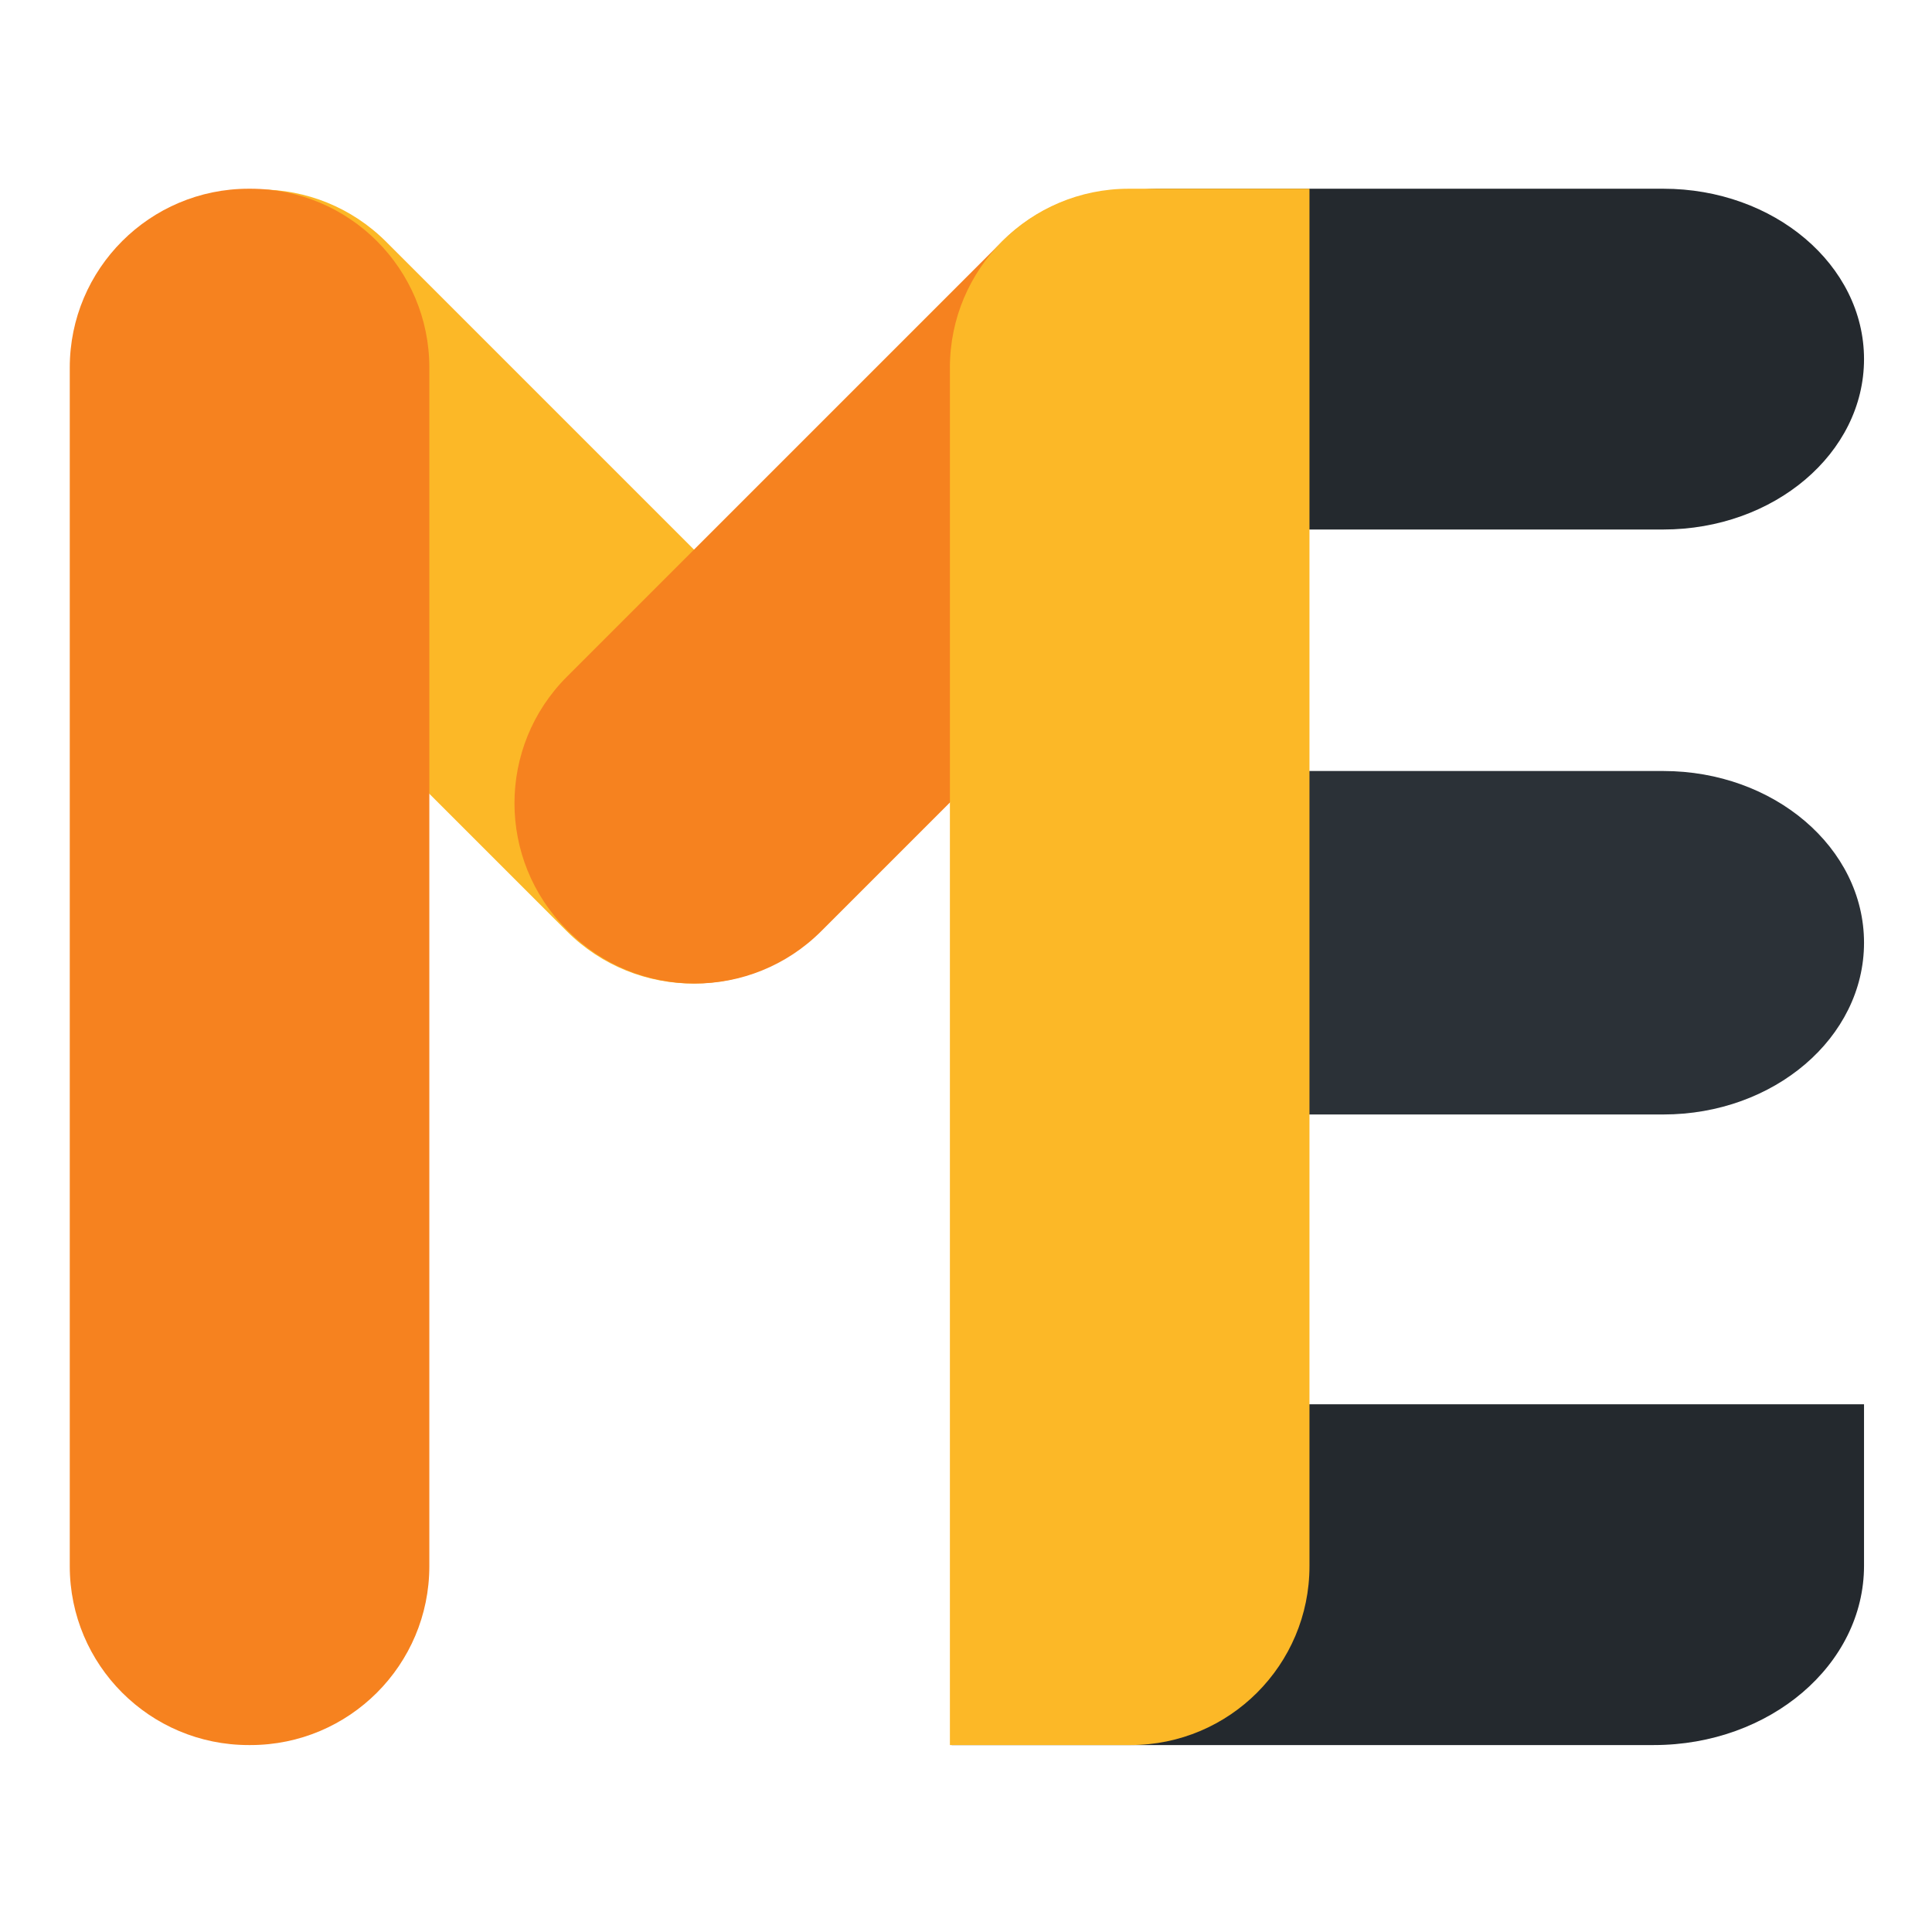
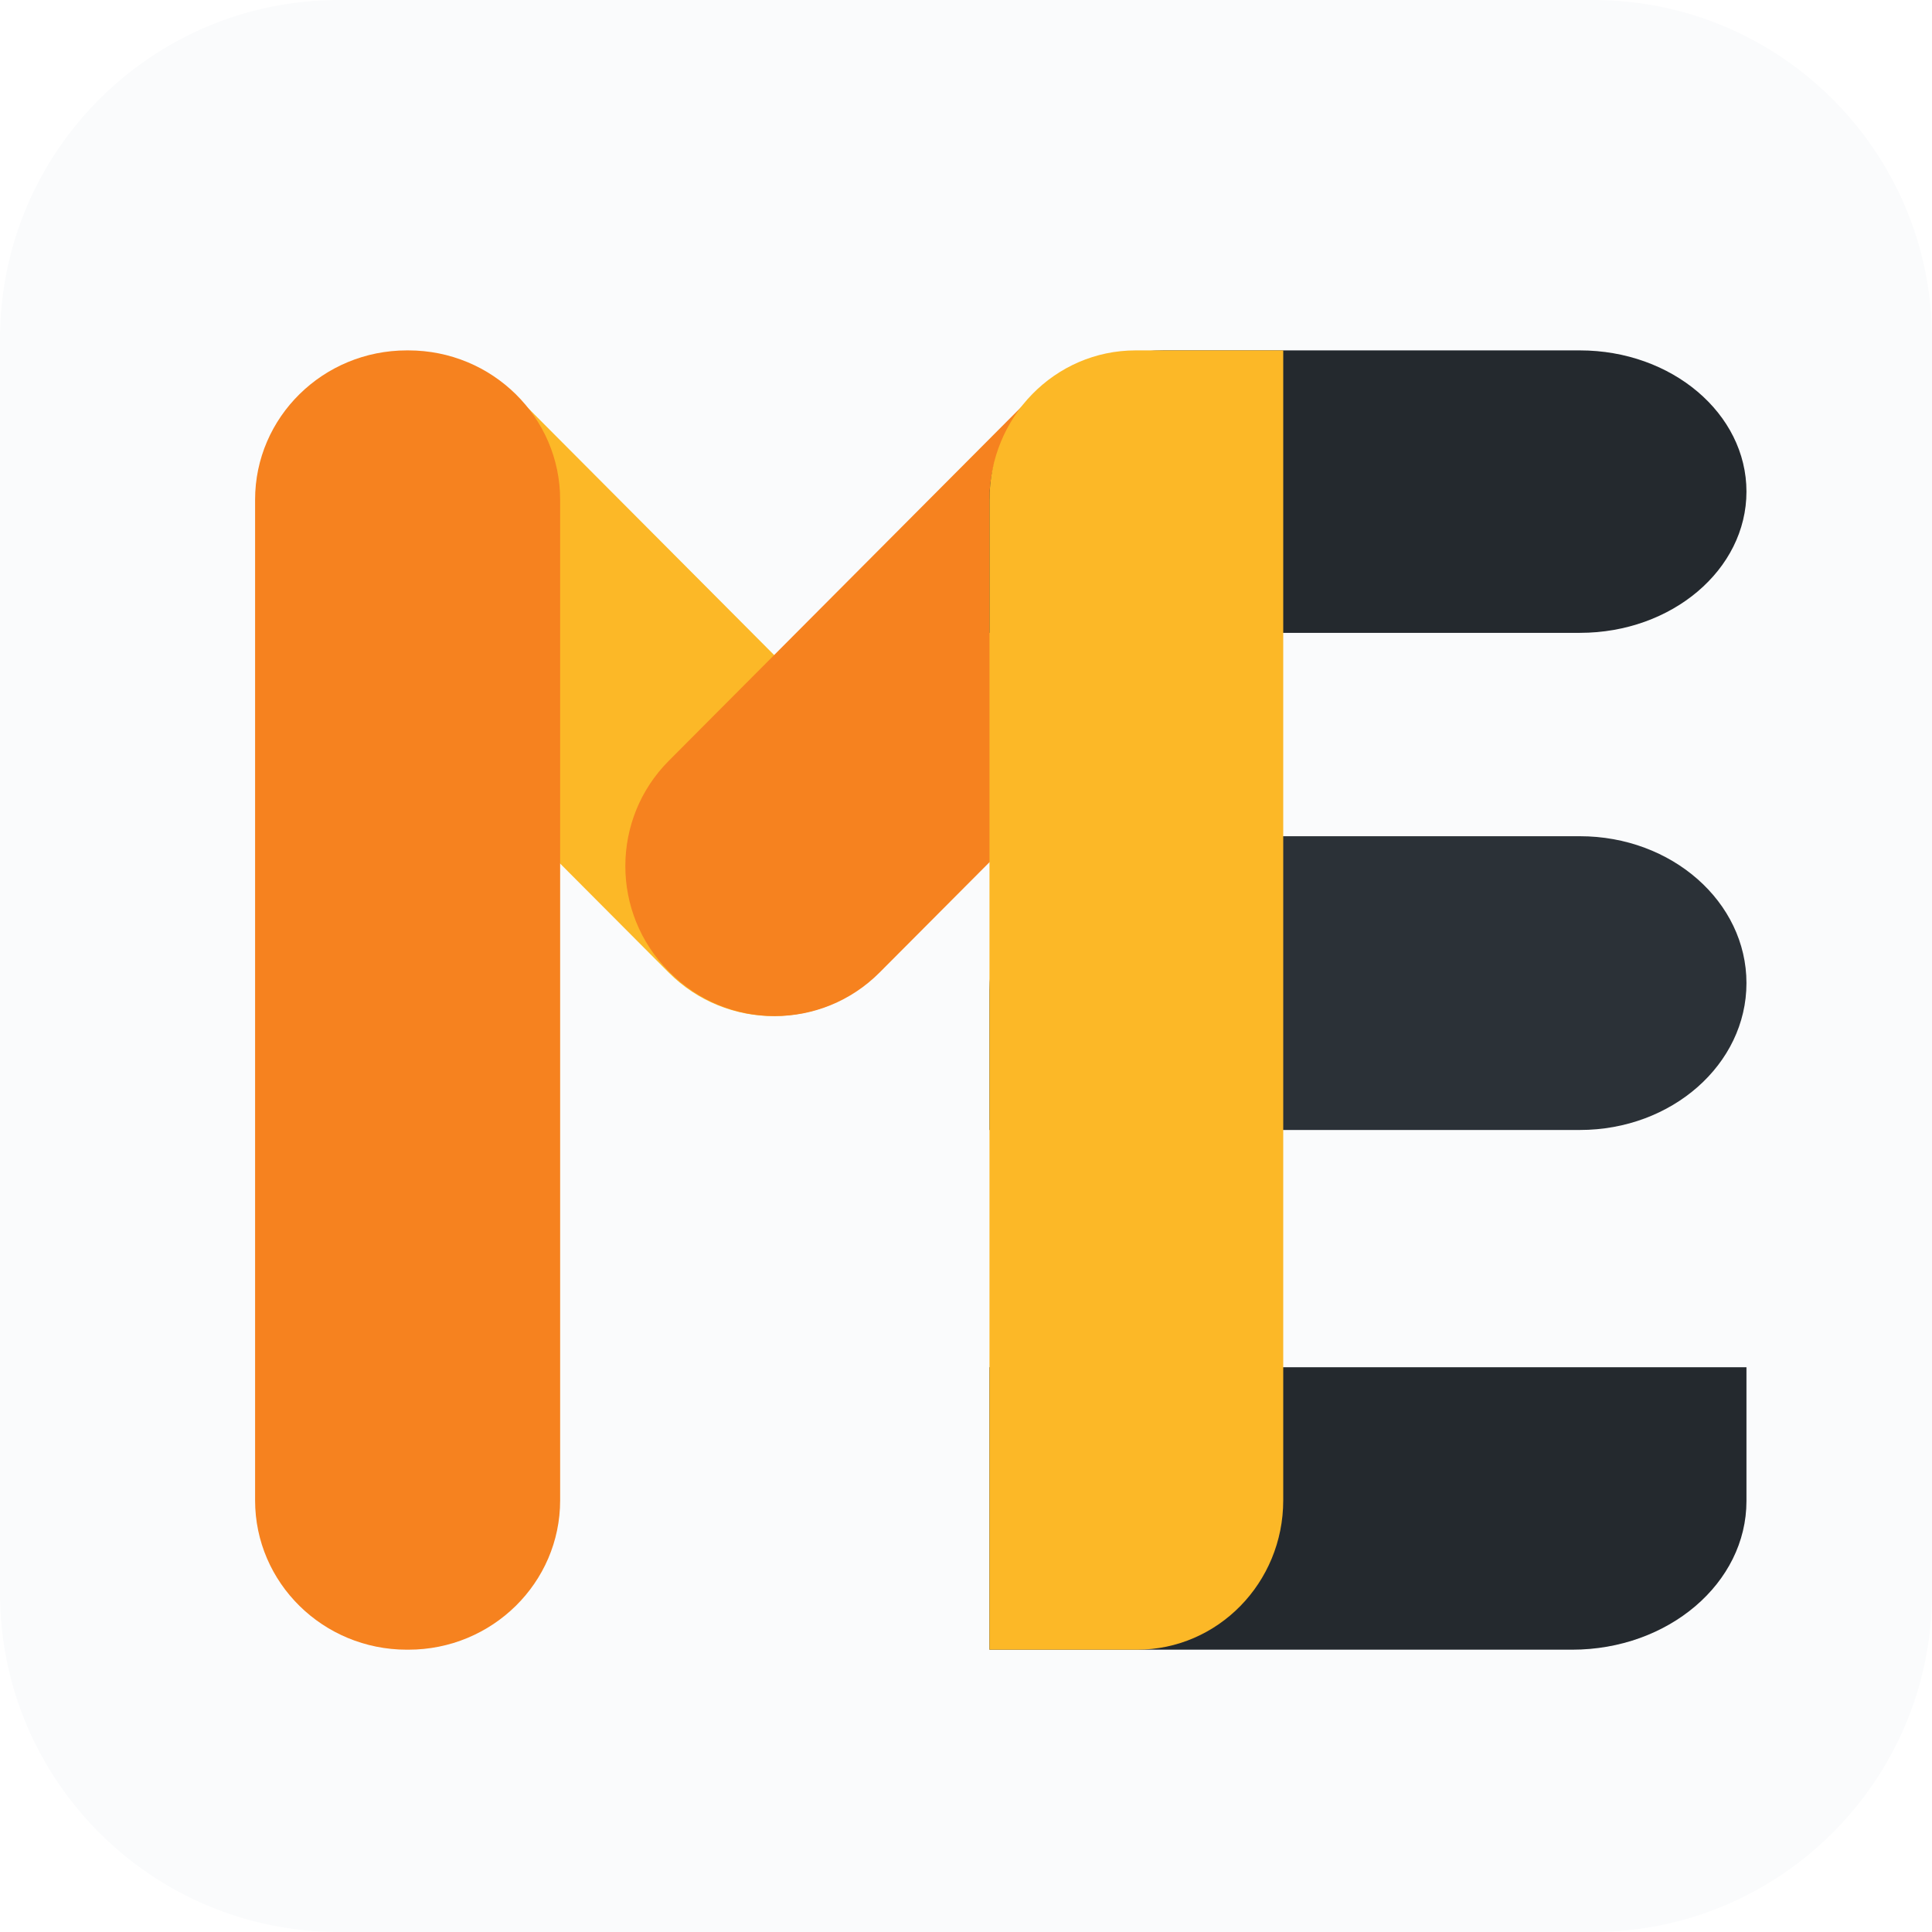
- <svg xmlns="http://www.w3.org/2000/svg" width="720" height="720" viewBox="0 0 720 720" fill="none">
-   <path d="M306.009 252.202L143.947 90.14C117.912 64.106 75.701 64.106 49.666 90.141L49.14 90.666C23.105 116.701 23.105 158.912 49.14 184.947L211.202 347.009C237.237 373.044 279.448 373.044 305.483 347.009L306.009 346.483C332.044 320.448 332.044 278.237 306.009 252.202Z" fill="#FCB827" />
-   <path d="M211.257 252.202L373.319 90.141C399.354 64.106 441.565 64.106 467.6 90.141L468.126 90.667C494.161 116.702 494.161 158.913 468.126 184.947L306.064 347.009C280.029 373.044 237.818 373.044 211.783 347.009L211.257 346.483C185.222 320.448 185.222 278.237 211.257 252.202Z" fill="#F6821F" />
-   <path d="M93.334 70.333H92.667C55.848 70.333 26 100.181 26 137V583.667C26 620.486 55.848 650.333 92.667 650.333H93.334C130.153 650.333 160 620.486 160 583.667V137C160 100.181 130.153 70.333 93.334 70.333Z" fill="#F6821F" />
-   <path d="M354.667 523.333H694.667V583.491C694.667 620.407 659.593 650.333 616.326 650.333H354.667V523.333Z" fill="#24292E" />
-   <path d="M354.667 354.349C354.667 317.338 389.742 287.333 433.008 287.333H619.852C661.171 287.333 694.667 315.987 694.667 351.333C694.667 386.679 661.171 415.333 619.852 415.333H354.667V354.349Z" fill="#2B3137" />
-   <path d="M354.667 136.826C354.667 100.103 389.742 70.333 433.008 70.333H619.852C661.171 70.333 694.667 98.763 694.667 133.833C694.667 168.903 661.171 197.333 619.852 197.333H354.667V136.826Z" fill="#24292E" />
-   <path d="M354.001 137C354.001 100.181 383.849 70.333 420.667 70.333H488.001V583.667C488.001 620.485 458.153 650.333 421.334 650.333H354.001V137Z" fill="#FCB827" />
+ <svg xmlns="http://www.w3.org/2000/svg" width="171" height="171" viewBox="0 0 171 171" fill="none">
+   <rect width="171" height="171" rx="30" fill="#FAFBFC" />
+   <path d="M77.844 67.34L45.942 35.315C40.817 30.171 32.508 30.171 27.383 35.315L27.28 35.419C22.155 40.564 22.155 48.905 27.28 54.05L59.181 86.074C64.306 91.219 72.615 91.219 77.74 86.074L77.844 85.97C82.969 80.826 82.969 72.484 77.844 67.34Z" fill="#FCB827" />
+   <path d="M59.192 67.34L91.094 35.315C96.219 30.171 104.528 30.171 109.653 35.315L109.757 35.419C114.882 40.564 114.882 48.905 109.757 54.05L77.855 86.074C72.73 91.219 64.421 91.219 59.296 86.074L59.192 85.97C54.067 80.826 54.067 72.484 59.192 67.34Z" fill="#F6821F" />
+   <path d="M36.145 31.013H36.011C28.592 31.013 22.578 36.931 22.578 44.231V132.795C22.578 140.095 28.592 146.013 36.011 146.013H36.145C43.564 146.013 49.578 140.095 49.578 132.795V44.231C49.578 36.931 43.564 31.013 36.145 31.013Z" fill="#F6821F" />
+   <path d="M87.578 121.013H154.578V132.855C154.578 140.122 147.666 146.013 139.14 146.013H87.578V121.013Z" fill="#24292E" />
+   <path d="M87.578 87.626C87.578 80.108 94.49 74.013 103.016 74.013H139.835C147.977 74.013 154.578 79.833 154.578 87.013C154.578 94.193 147.977 100.013 139.835 100.013H87.578V87.626Z" fill="#2B3137" />
+   <path d="M87.578 44.102C87.578 36.873 94.49 31.013 103.016 31.013H139.835C147.977 31.013 154.578 36.609 154.578 43.513C154.578 50.417 147.977 56.013 139.835 56.013H87.578V44.102Z" fill="#24292E" />
+   <path d="M87.578 44.231C87.578 36.931 93.369 31.013 100.513 31.013H113.578V132.795C113.578 140.095 107.787 146.013 100.642 146.013H87.578V44.231Z" fill="#FCB827" />
</svg>
